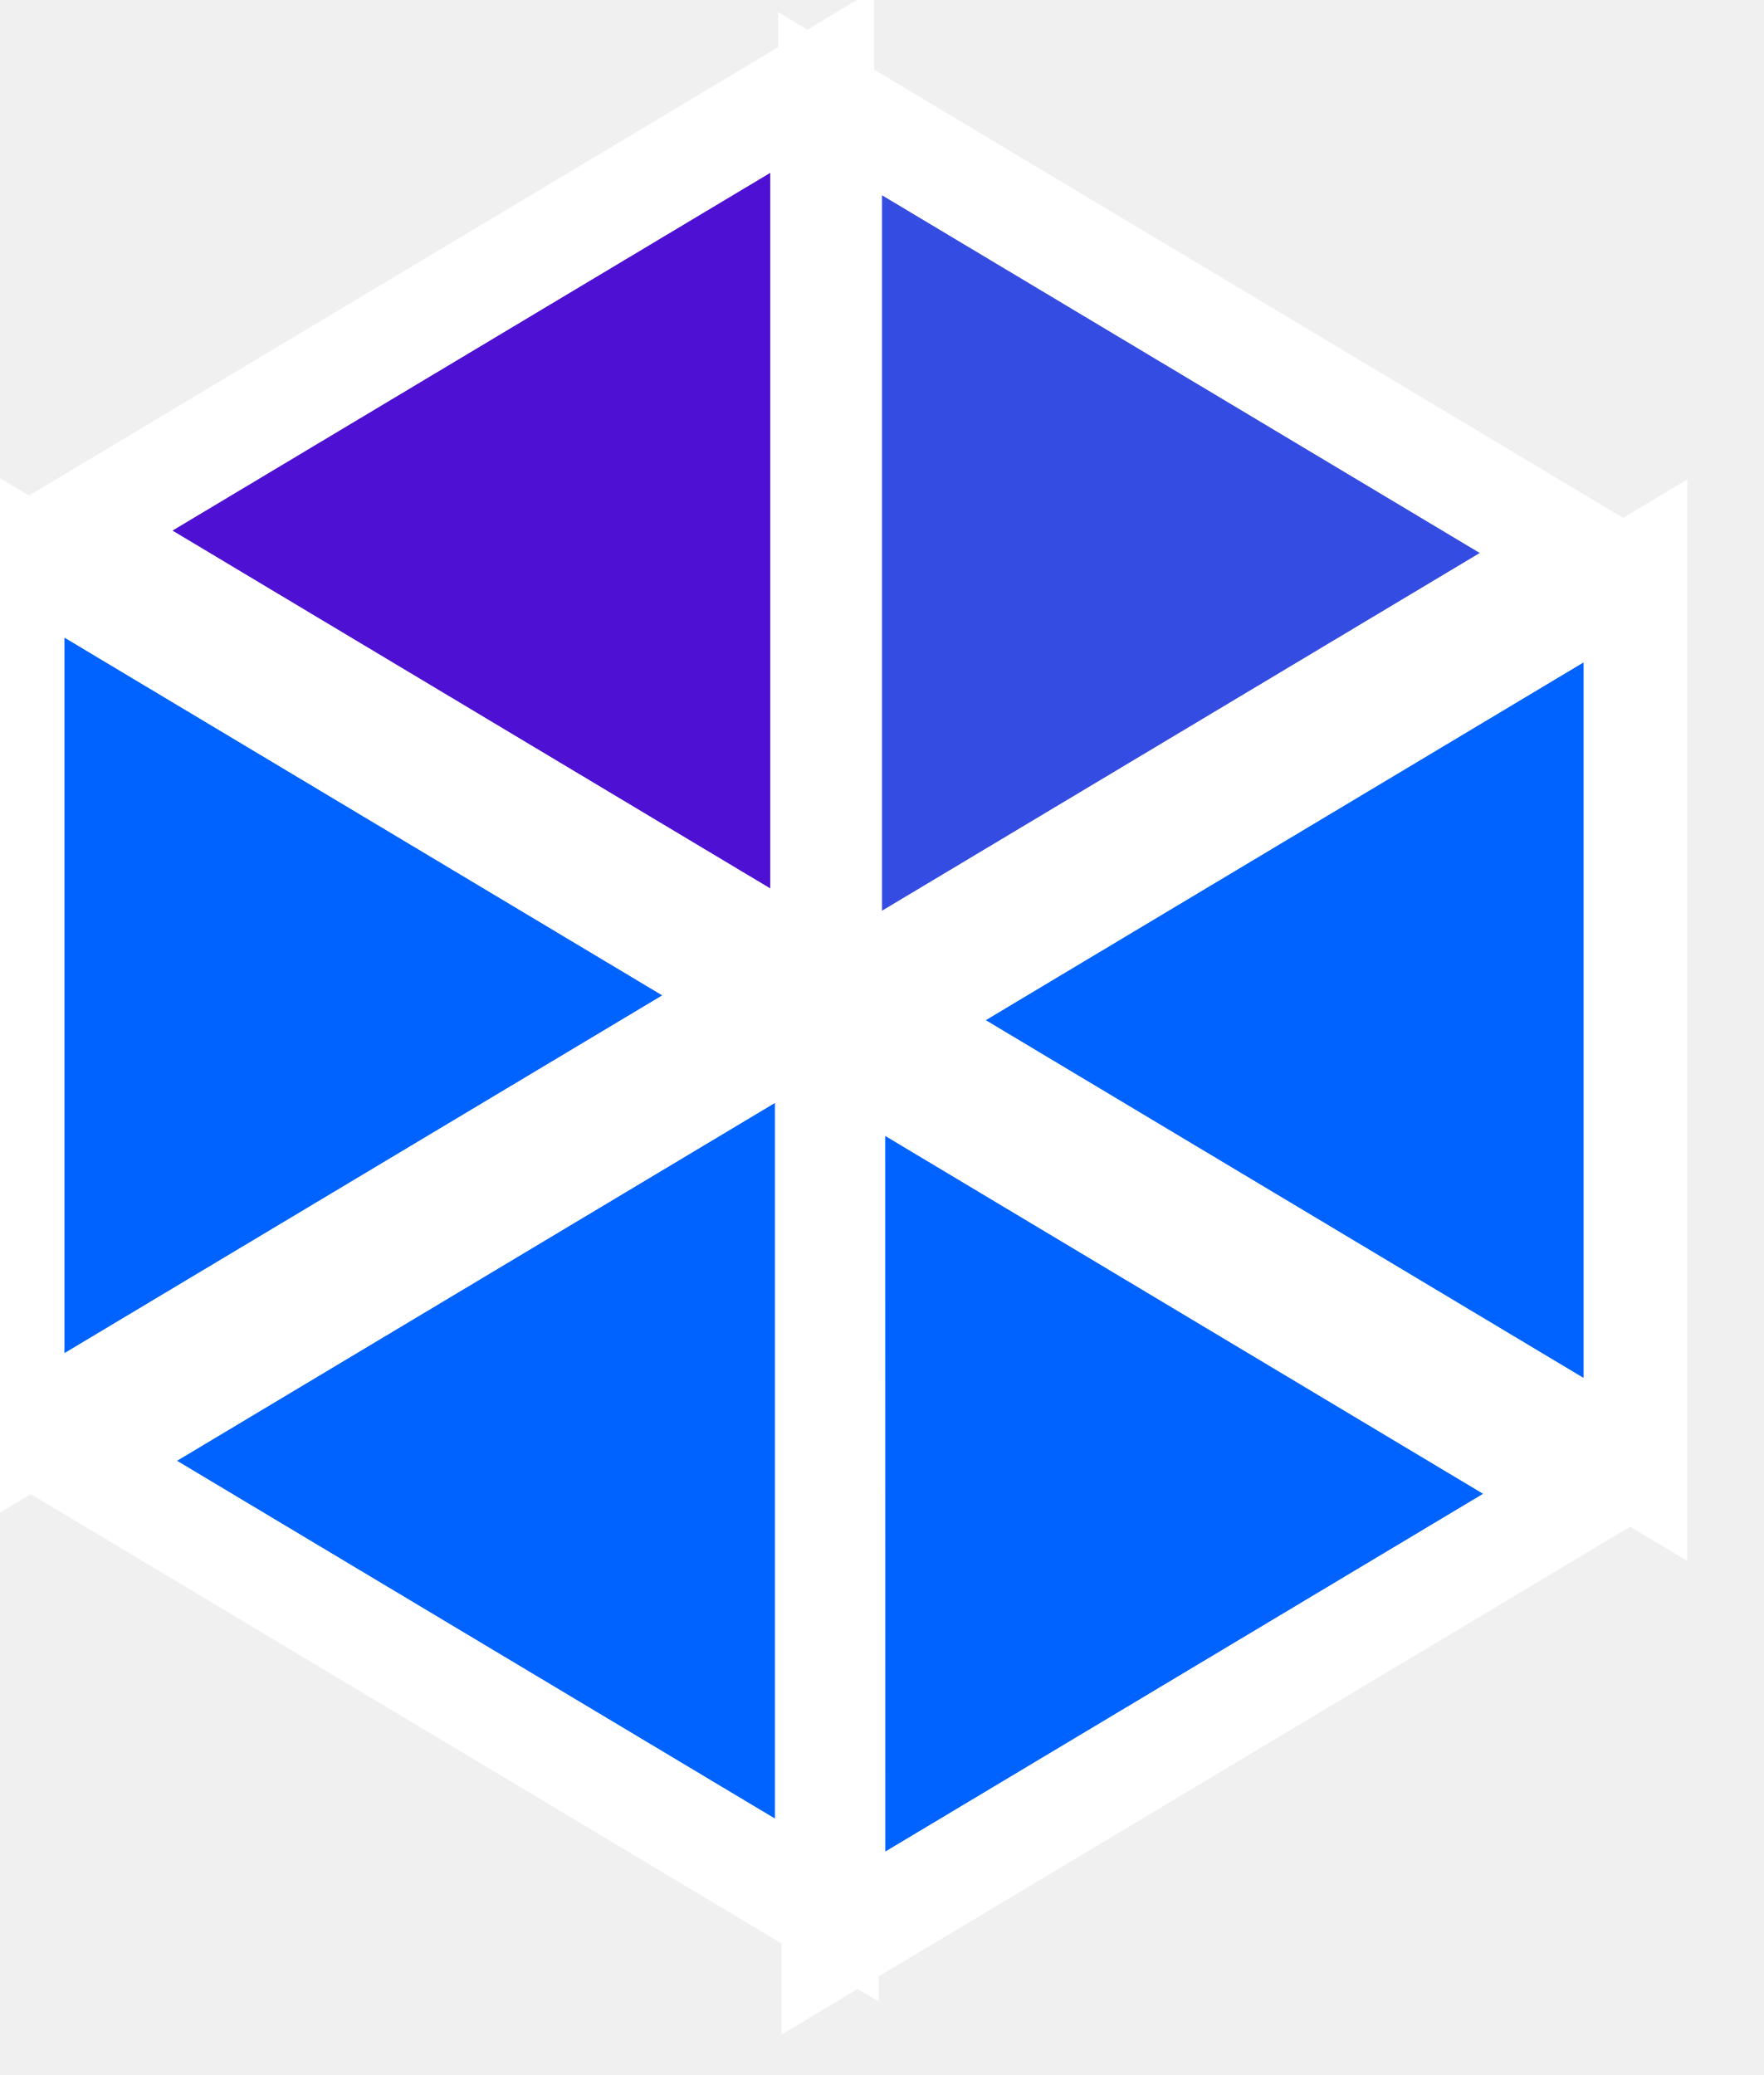
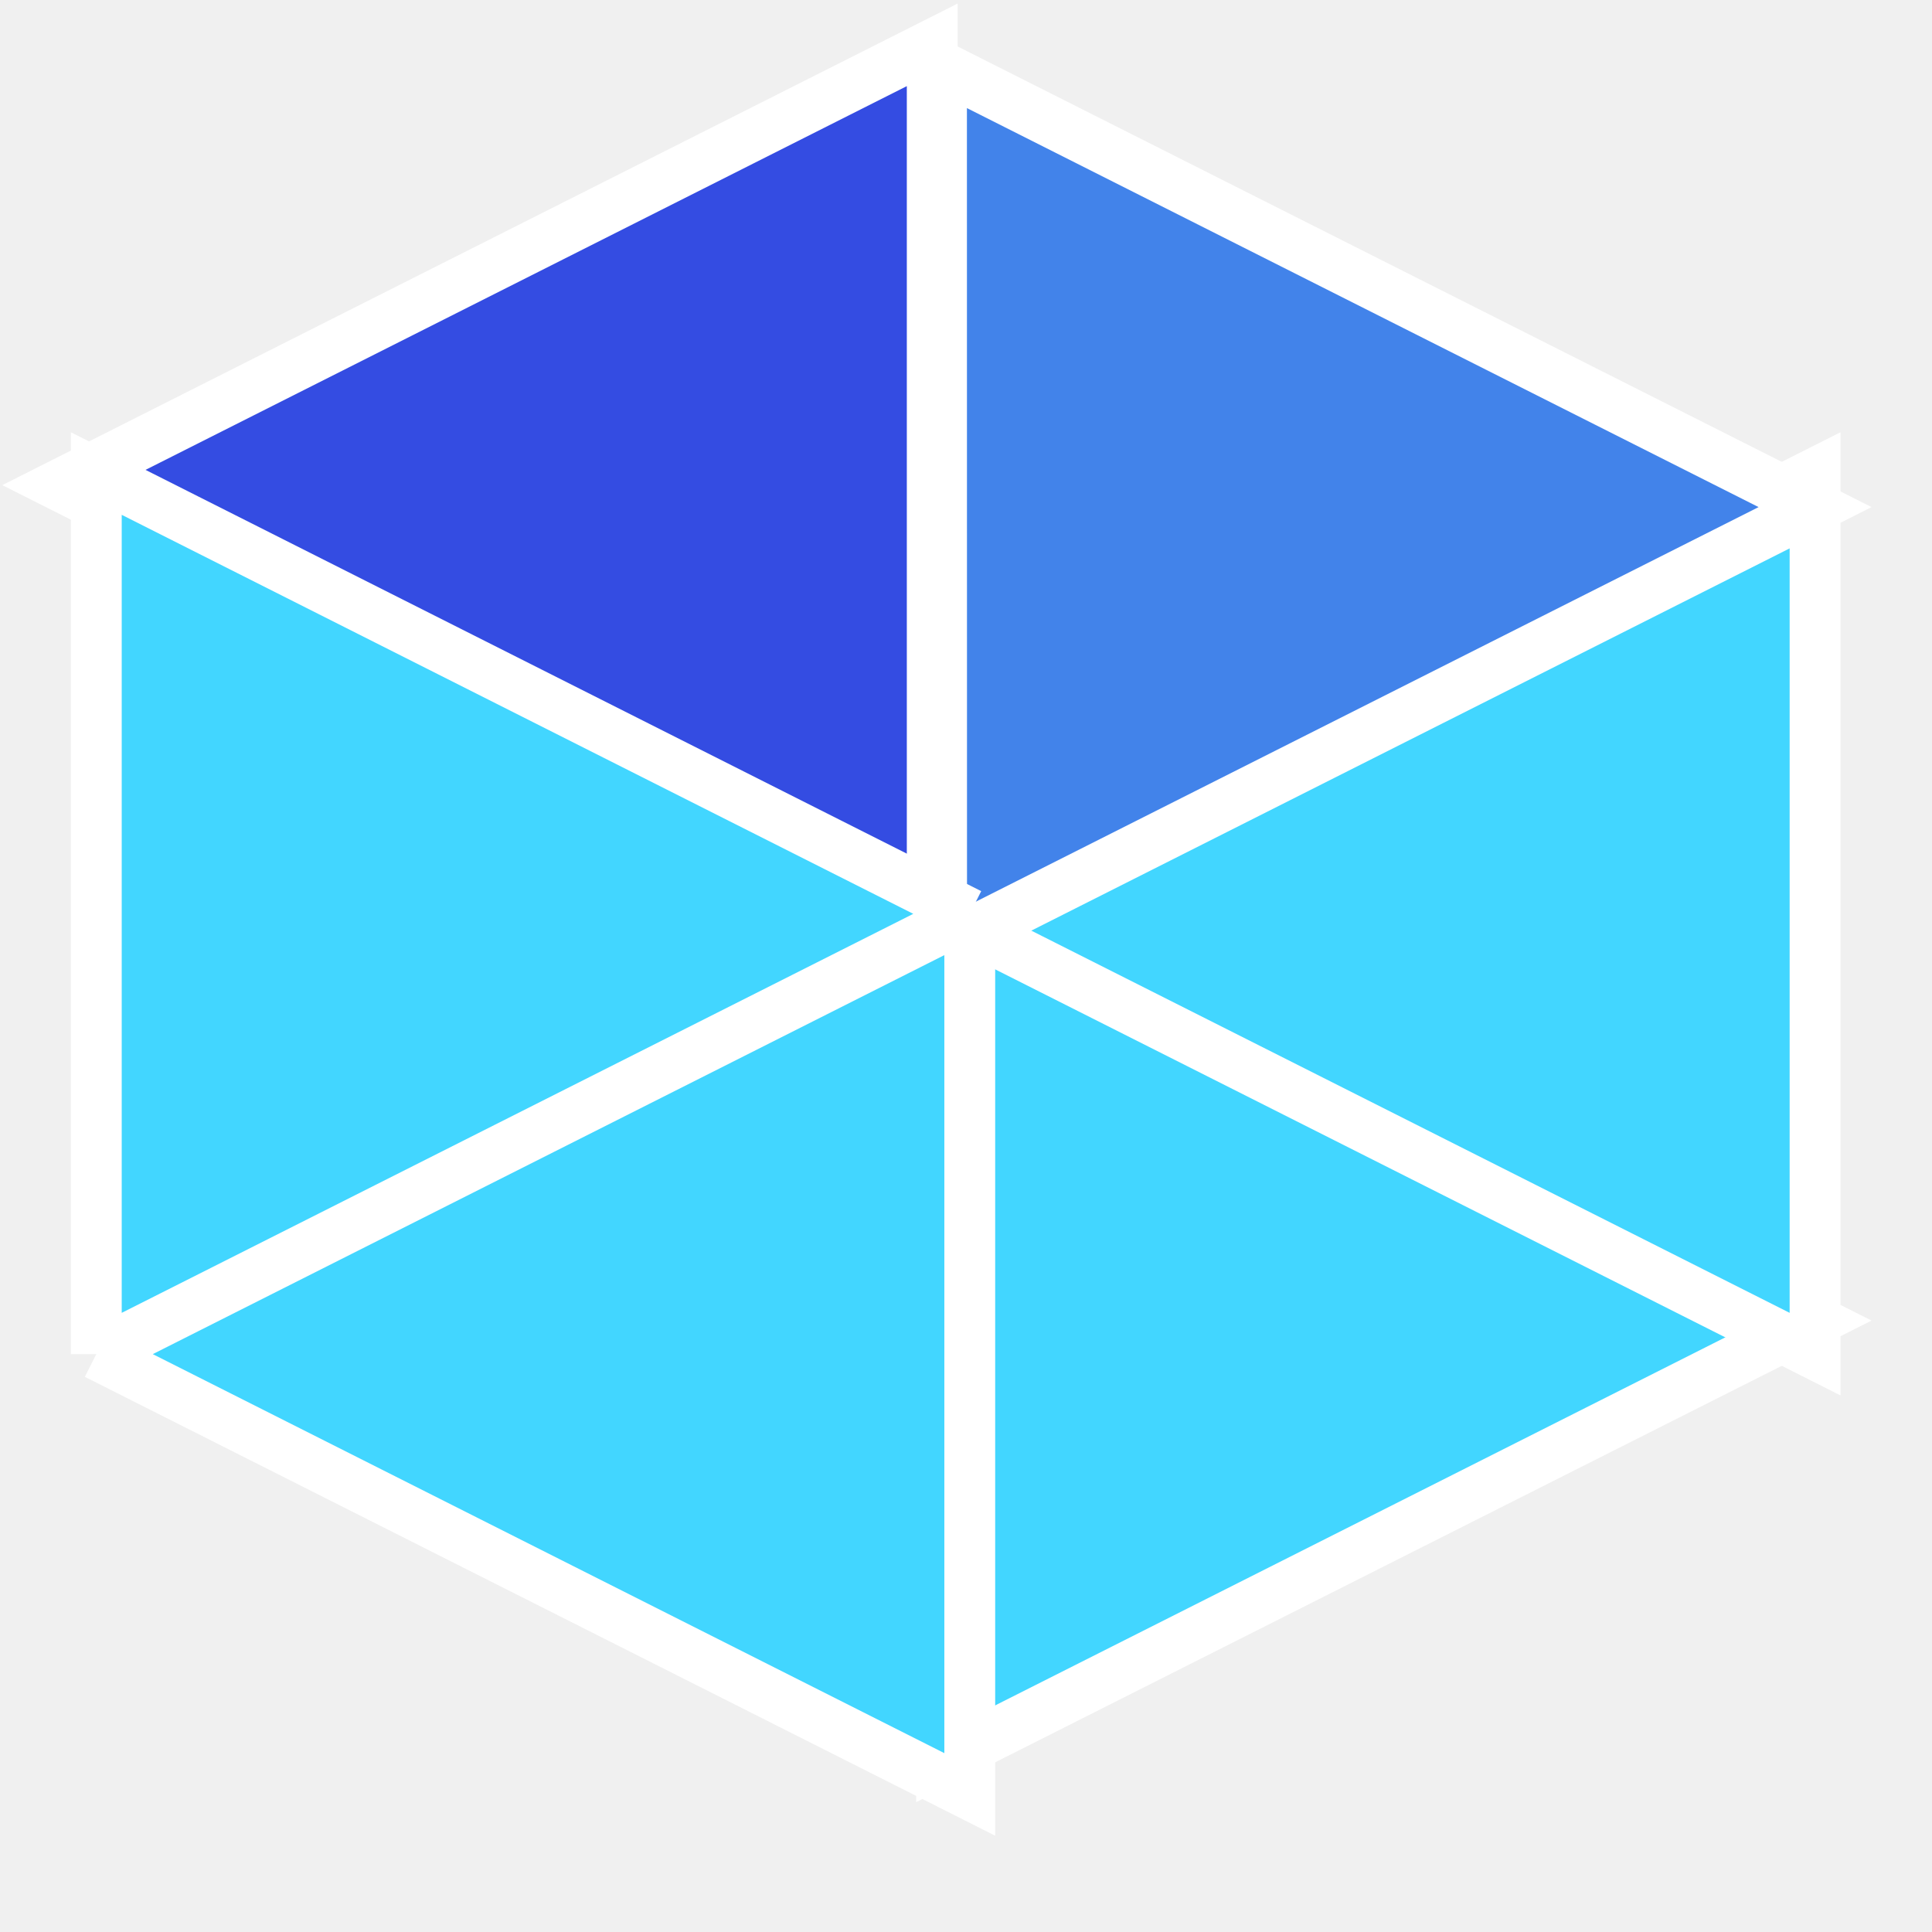
- <svg xmlns="http://www.w3.org/2000/svg" width="17" height="20" viewBox="0 0 17 20" fill="none">
-   <g clip-path="url(#clip0_1_27)">
-     <path d="M15.266 14.398L8.032 18.728L8.031 10.067L15.266 14.398Z" fill="#0062FF" stroke="white" />
-     <path d="M15.761 5.503V14.163L8.527 9.833L15.761 5.503Z" fill="#0062FF" stroke="white" />
-     <path d="M15.234 5.33L8 9.66L8 1L15.234 5.33Z" fill="#344CE2" stroke="white" />
-     <path d="M7.923 0.784V9.445L0.689 5.114L7.923 0.784Z" fill="#4E11D4" stroke="white" />
-     <path d="M7.355 9.594L0.121 13.924L0.121 5.264L7.355 9.594Z" fill="#0062FF" stroke="white" />
-     <path d="M7.968 9.749V18.41L0.733 14.08L7.968 9.749Z" fill="#0062FF" stroke="white" />
+ <svg xmlns="http://www.w3.org/2000/svg" width="19" height="19" viewBox="0 0 19 19" fill="none">
+   <g clip-path="url(#clip0_2_46)">
+     <path d="M17.85 12.987L9.26 17.317L9.259 8.657L17.85 12.987Z" fill="#42D6FF" stroke="white" stroke-width="0.5" />
+     <path d="M17.85 4.657V13.317L9.259 8.987L17.85 4.657Z" fill="#42D6FF" stroke="white" stroke-width="0.5" />
+     <path d="M17.85 4.987L9.26 9.317L9.259 0.657L17.85 4.987Z" fill="#4283EA" stroke="white" stroke-width="0.5" />
+     <path d="M9.168 0.441V9.101L0.578 4.771L9.168 0.441Z" fill="#344CE2" stroke="white" stroke-width="0.5" />
+     <path d="M9.537 8.987L0.947 13.317L0.947 4.657L9.537 8.987Z" fill="#42D6FF" />
+     <path d="M9.537 8.987L9.537 17.647L0.947 13.317L9.537 8.987Z" fill="#42D6FF" />
+     <path d="M9.537 8.987L0.947 13.317M9.537 8.987L0.947 4.657L0.947 13.317M9.537 8.987L9.537 17.647L0.947 13.317" stroke="white" stroke-width="0.5" />
  </g>
  <defs>
-     <clipPath id="clip0_1_27">
-       <rect width="17" height="20" fill="white" />
+     <clipPath id="clip0_2_46">
+       <rect width="19" height="19" fill="white" />
    </clipPath>
  </defs>
</svg>
